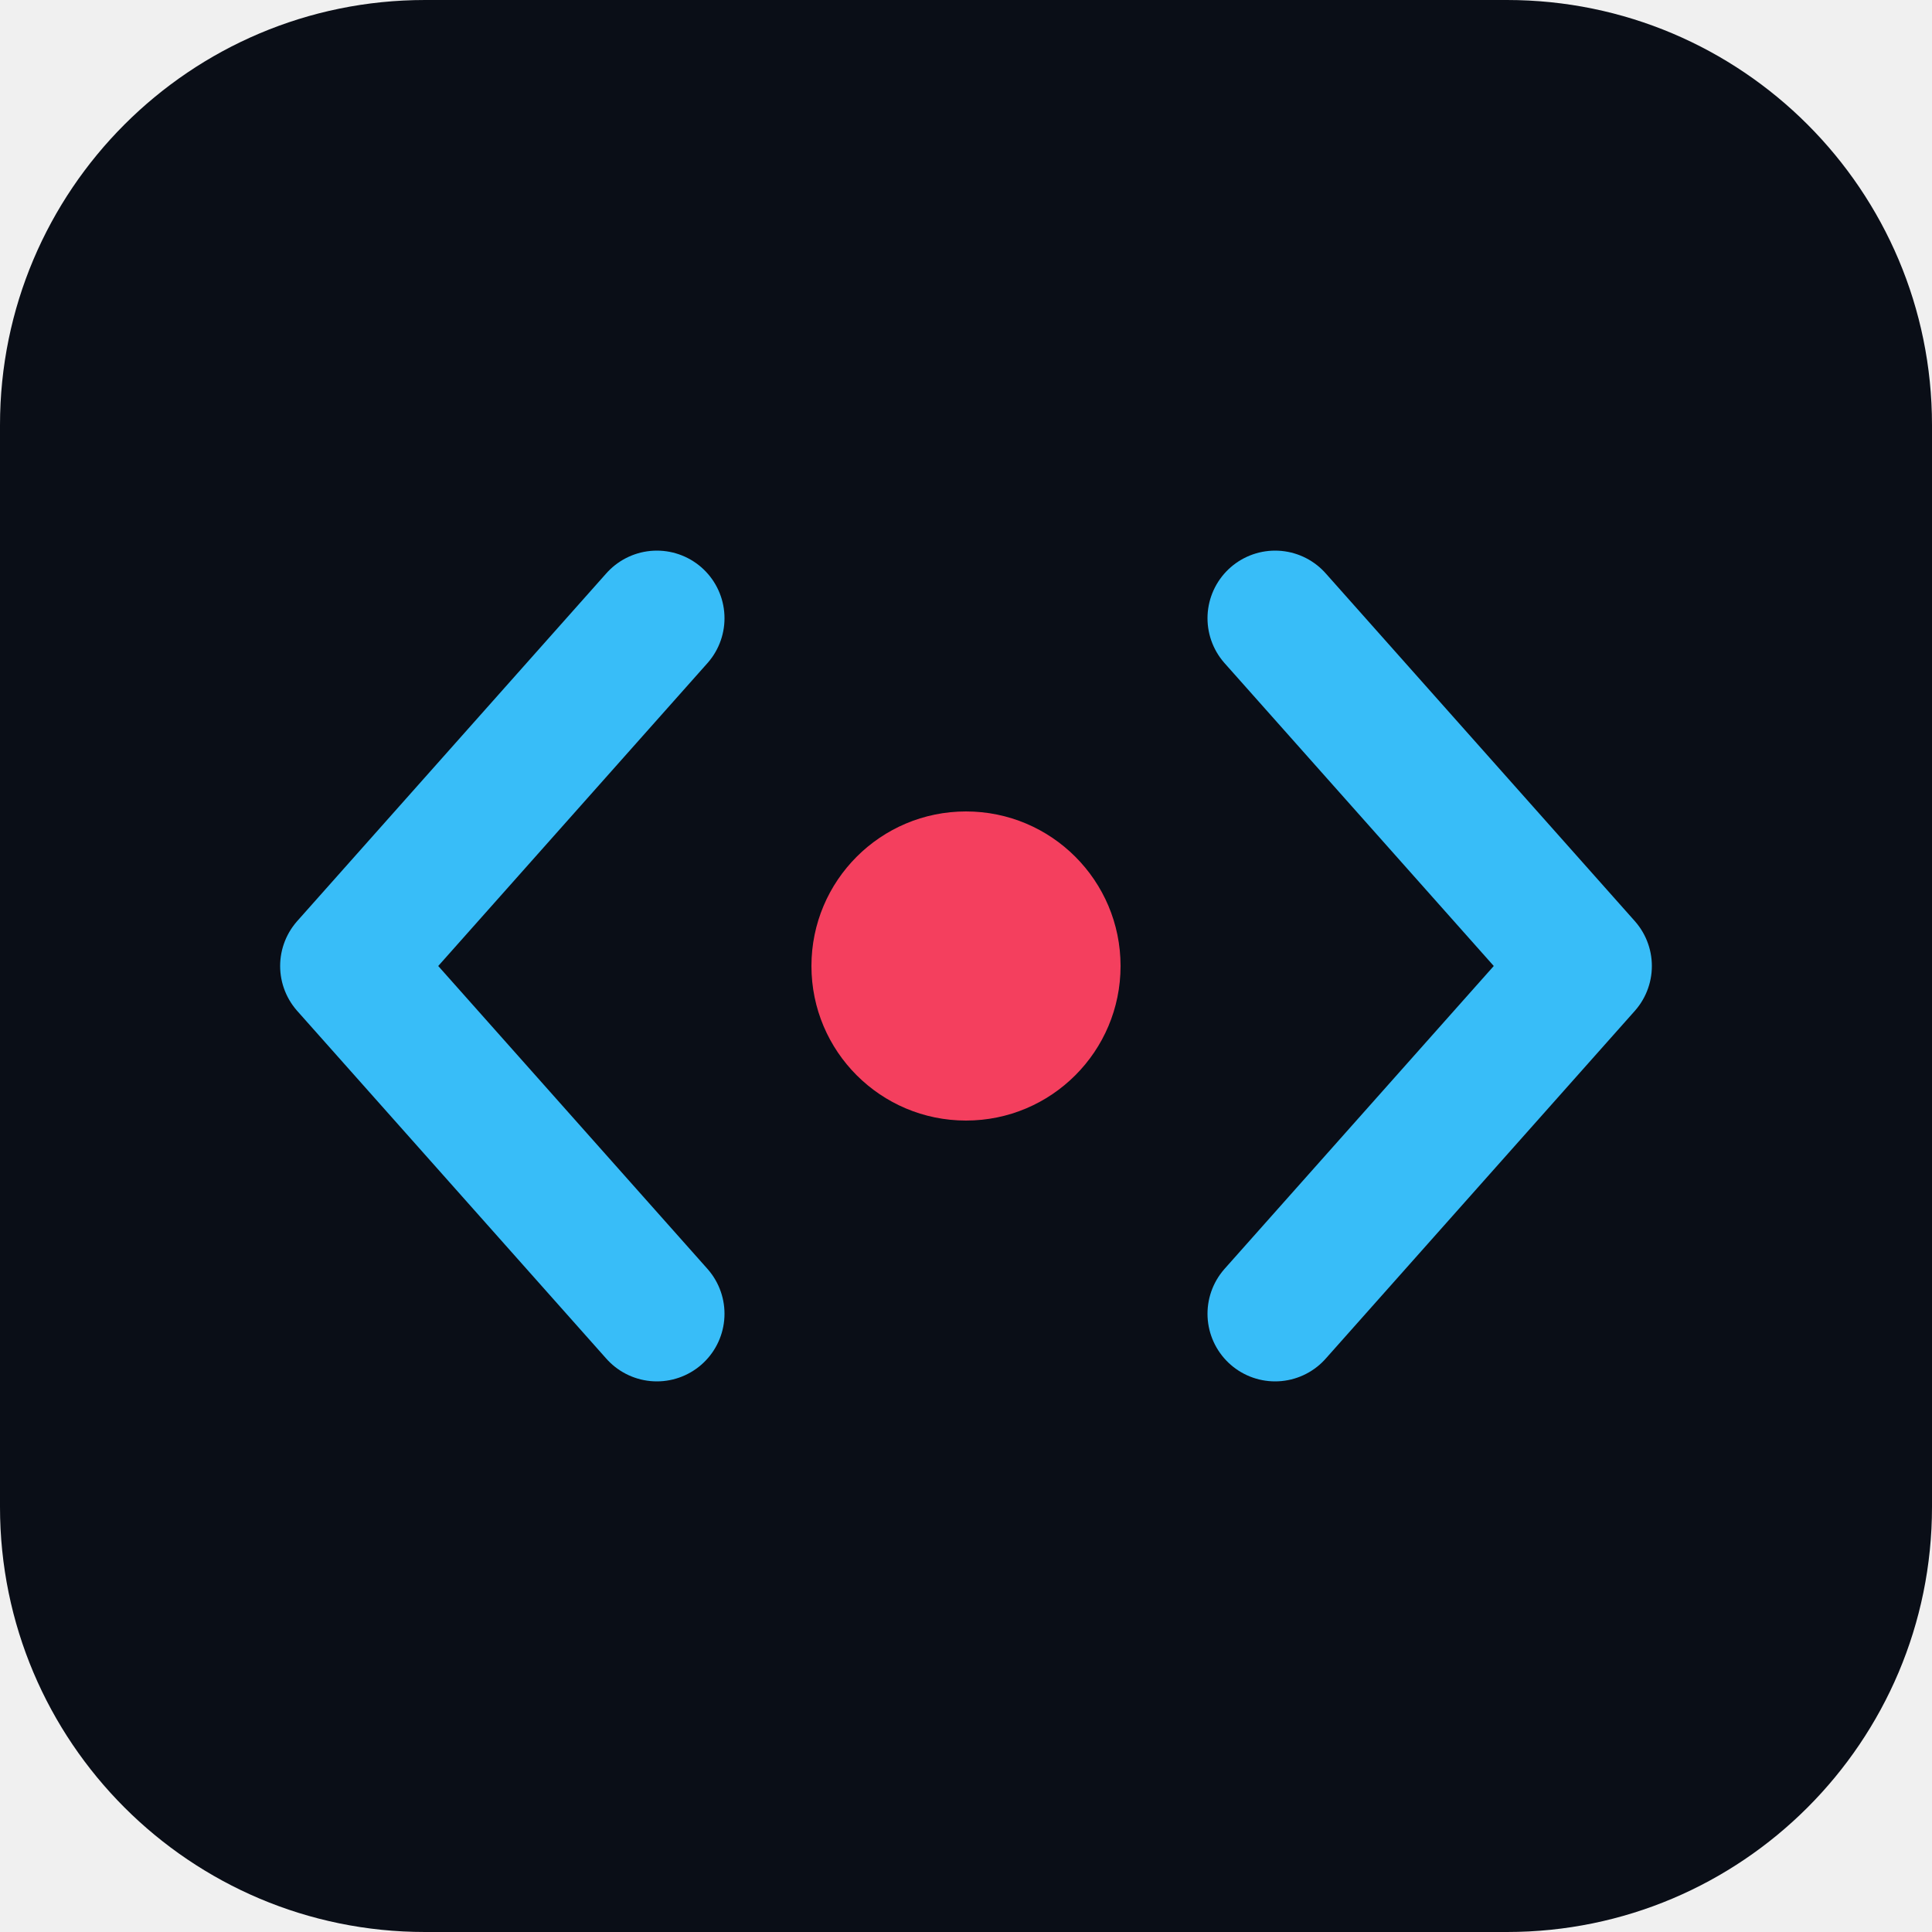
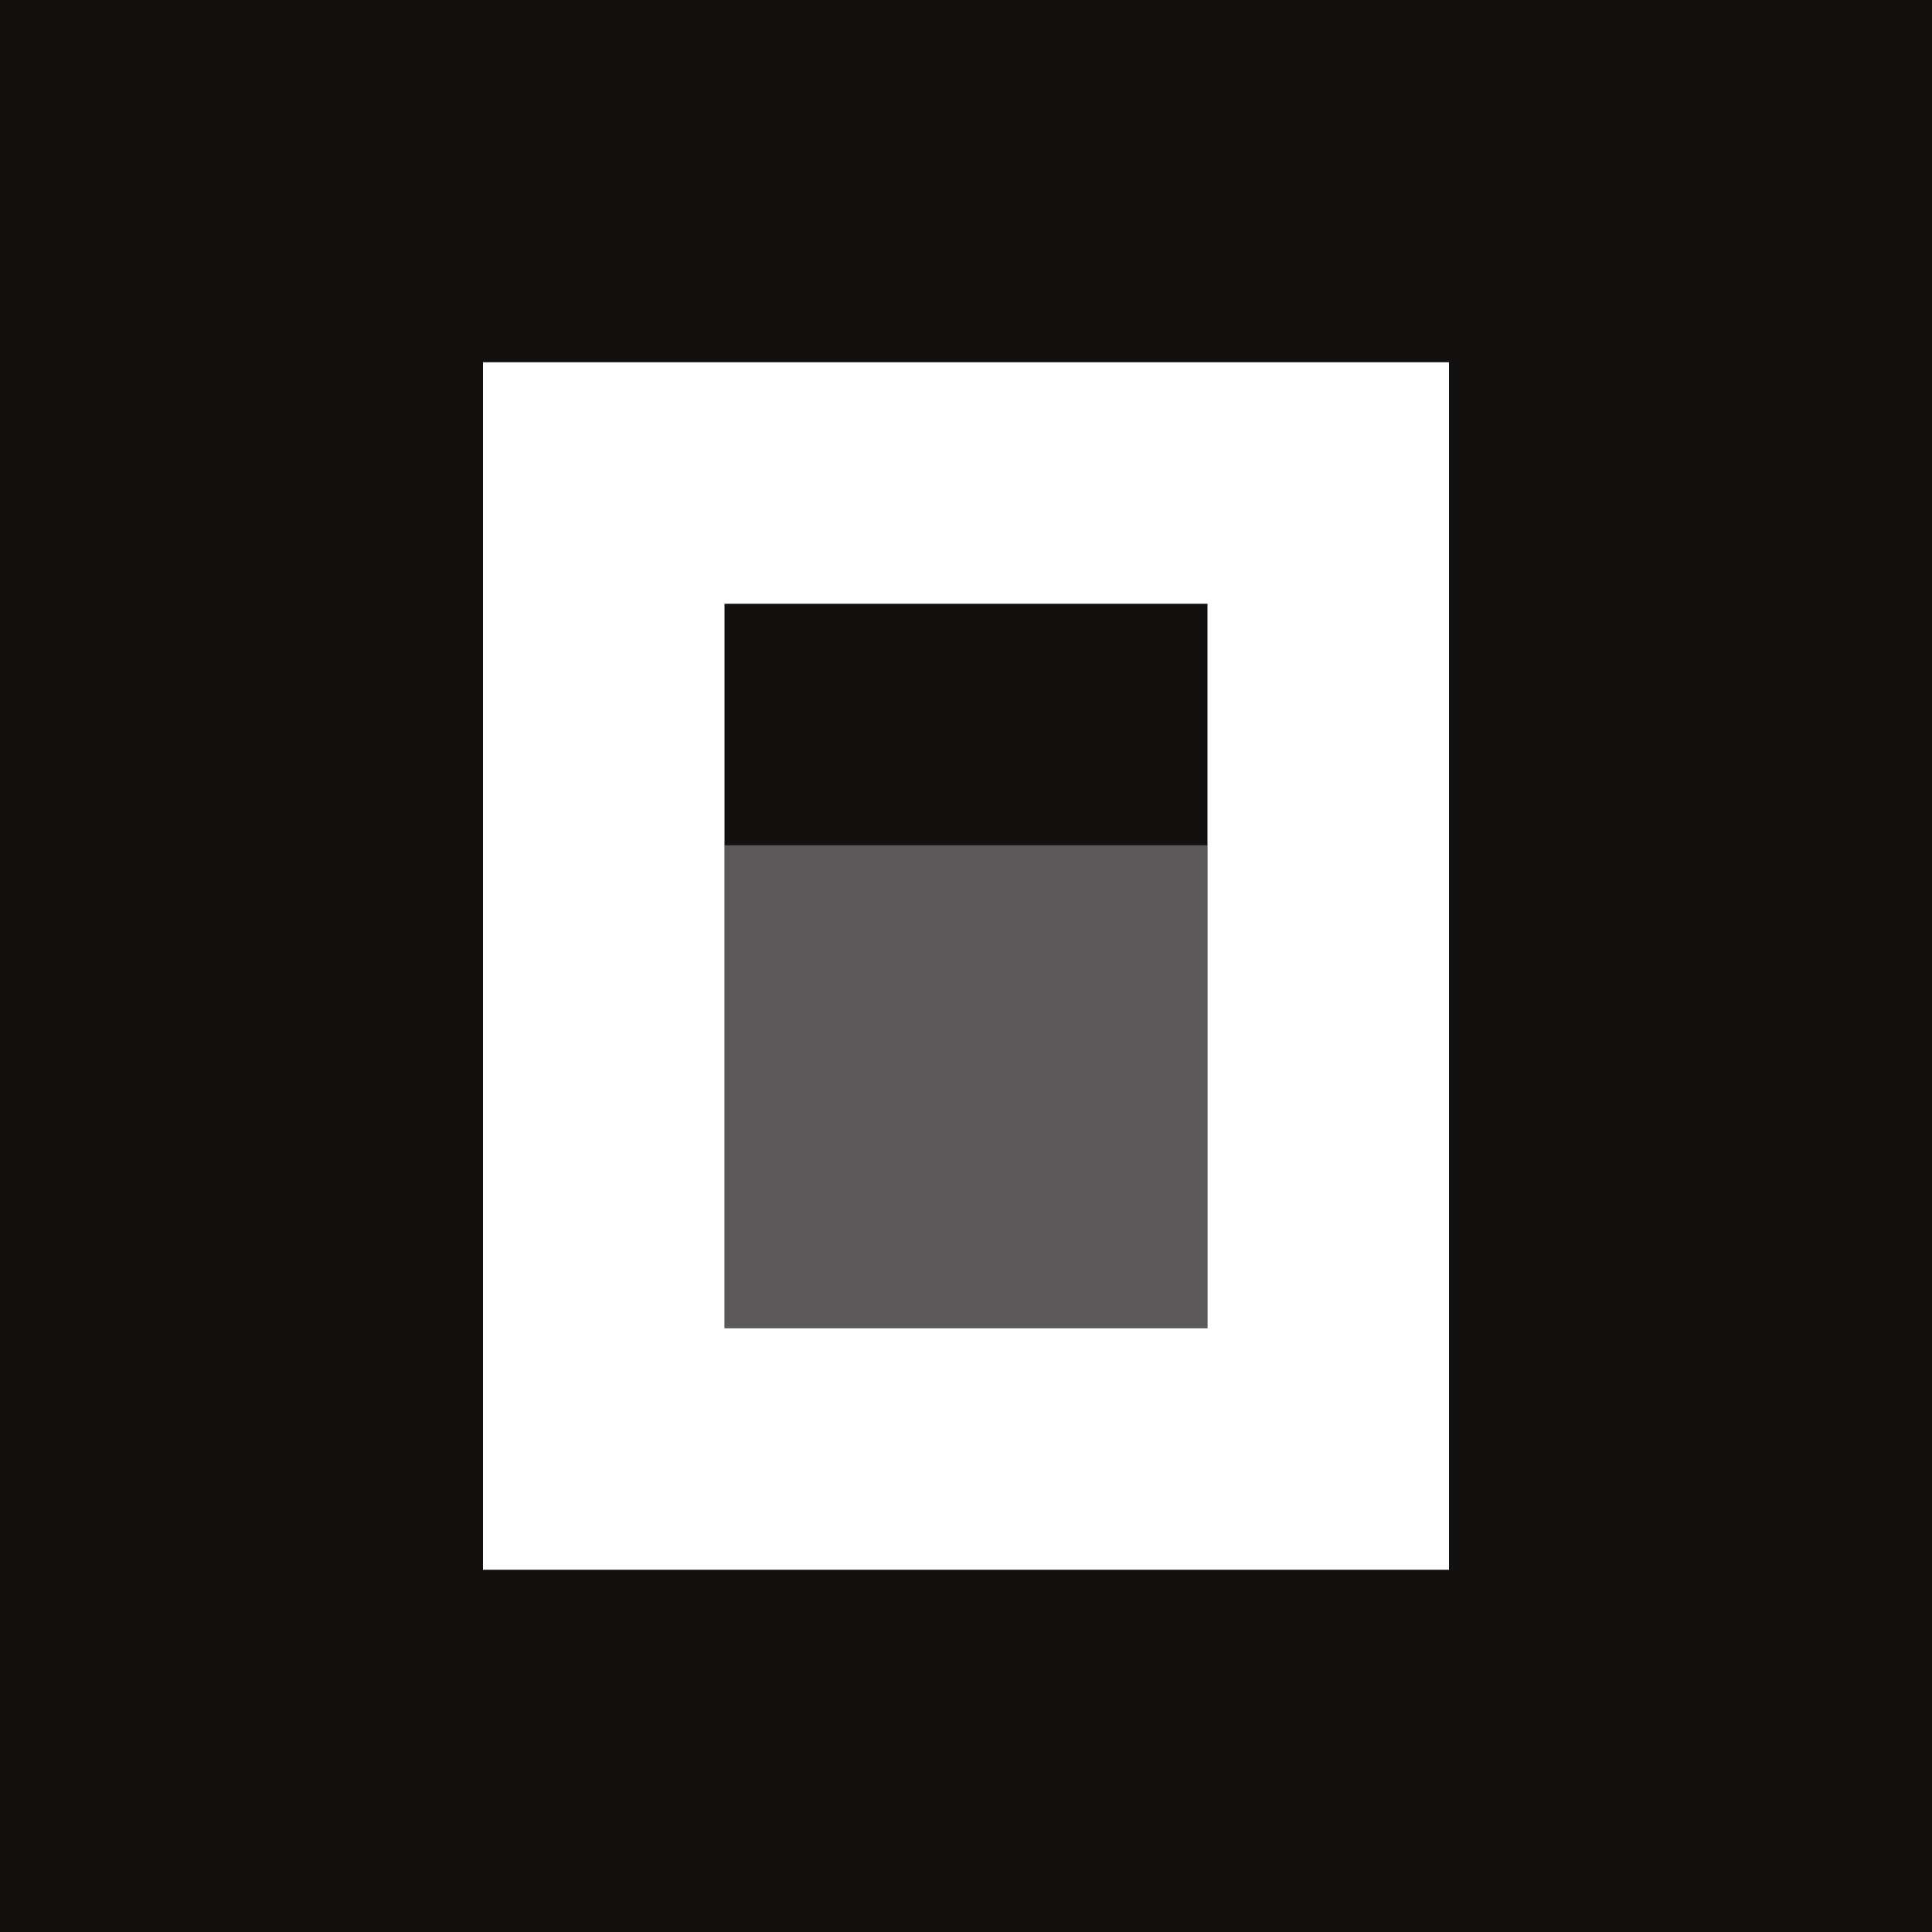
- <svg xmlns="http://www.w3.org/2000/svg" viewBox="0 0 100 100" fill="none">
-   <rect width="100" height="100" rx="22" fill="#0A0E17" />
-   <path d="M34 32L18 50L34 68" stroke="#38BDF8" stroke-width="7" stroke-linecap="round" stroke-linejoin="round" />
-   <path d="M66 32L82 50L66 68" stroke="#38BDF8" stroke-width="7" stroke-linecap="round" stroke-linejoin="round" />
-   <circle cx="50" cy="50" r="8" fill="#F43F5E" />
+ <svg xmlns="http://www.w3.org/2000/svg" version="1.1" width="512" height="512">
+   <svg width="512" height="512" viewBox="0 0 512 512" fill="none">
+     <rect width="512" height="512" fill="#131010" />
+     <path d="M320 224V352H192V224H320Z" fill="#5A5858" />
+     <path fill-rule="evenodd" clip-rule="evenodd" d="M384 416H128V96H384V416ZM320 160H192V352H320V160Z" fill="white" />
+   </svg>
+   <style>@media (prefers-color-scheme: light) { :root { filter: none; } }
+ @media (prefers-color-scheme: dark) { :root { filter: none; } }
+ </style>
</svg>
